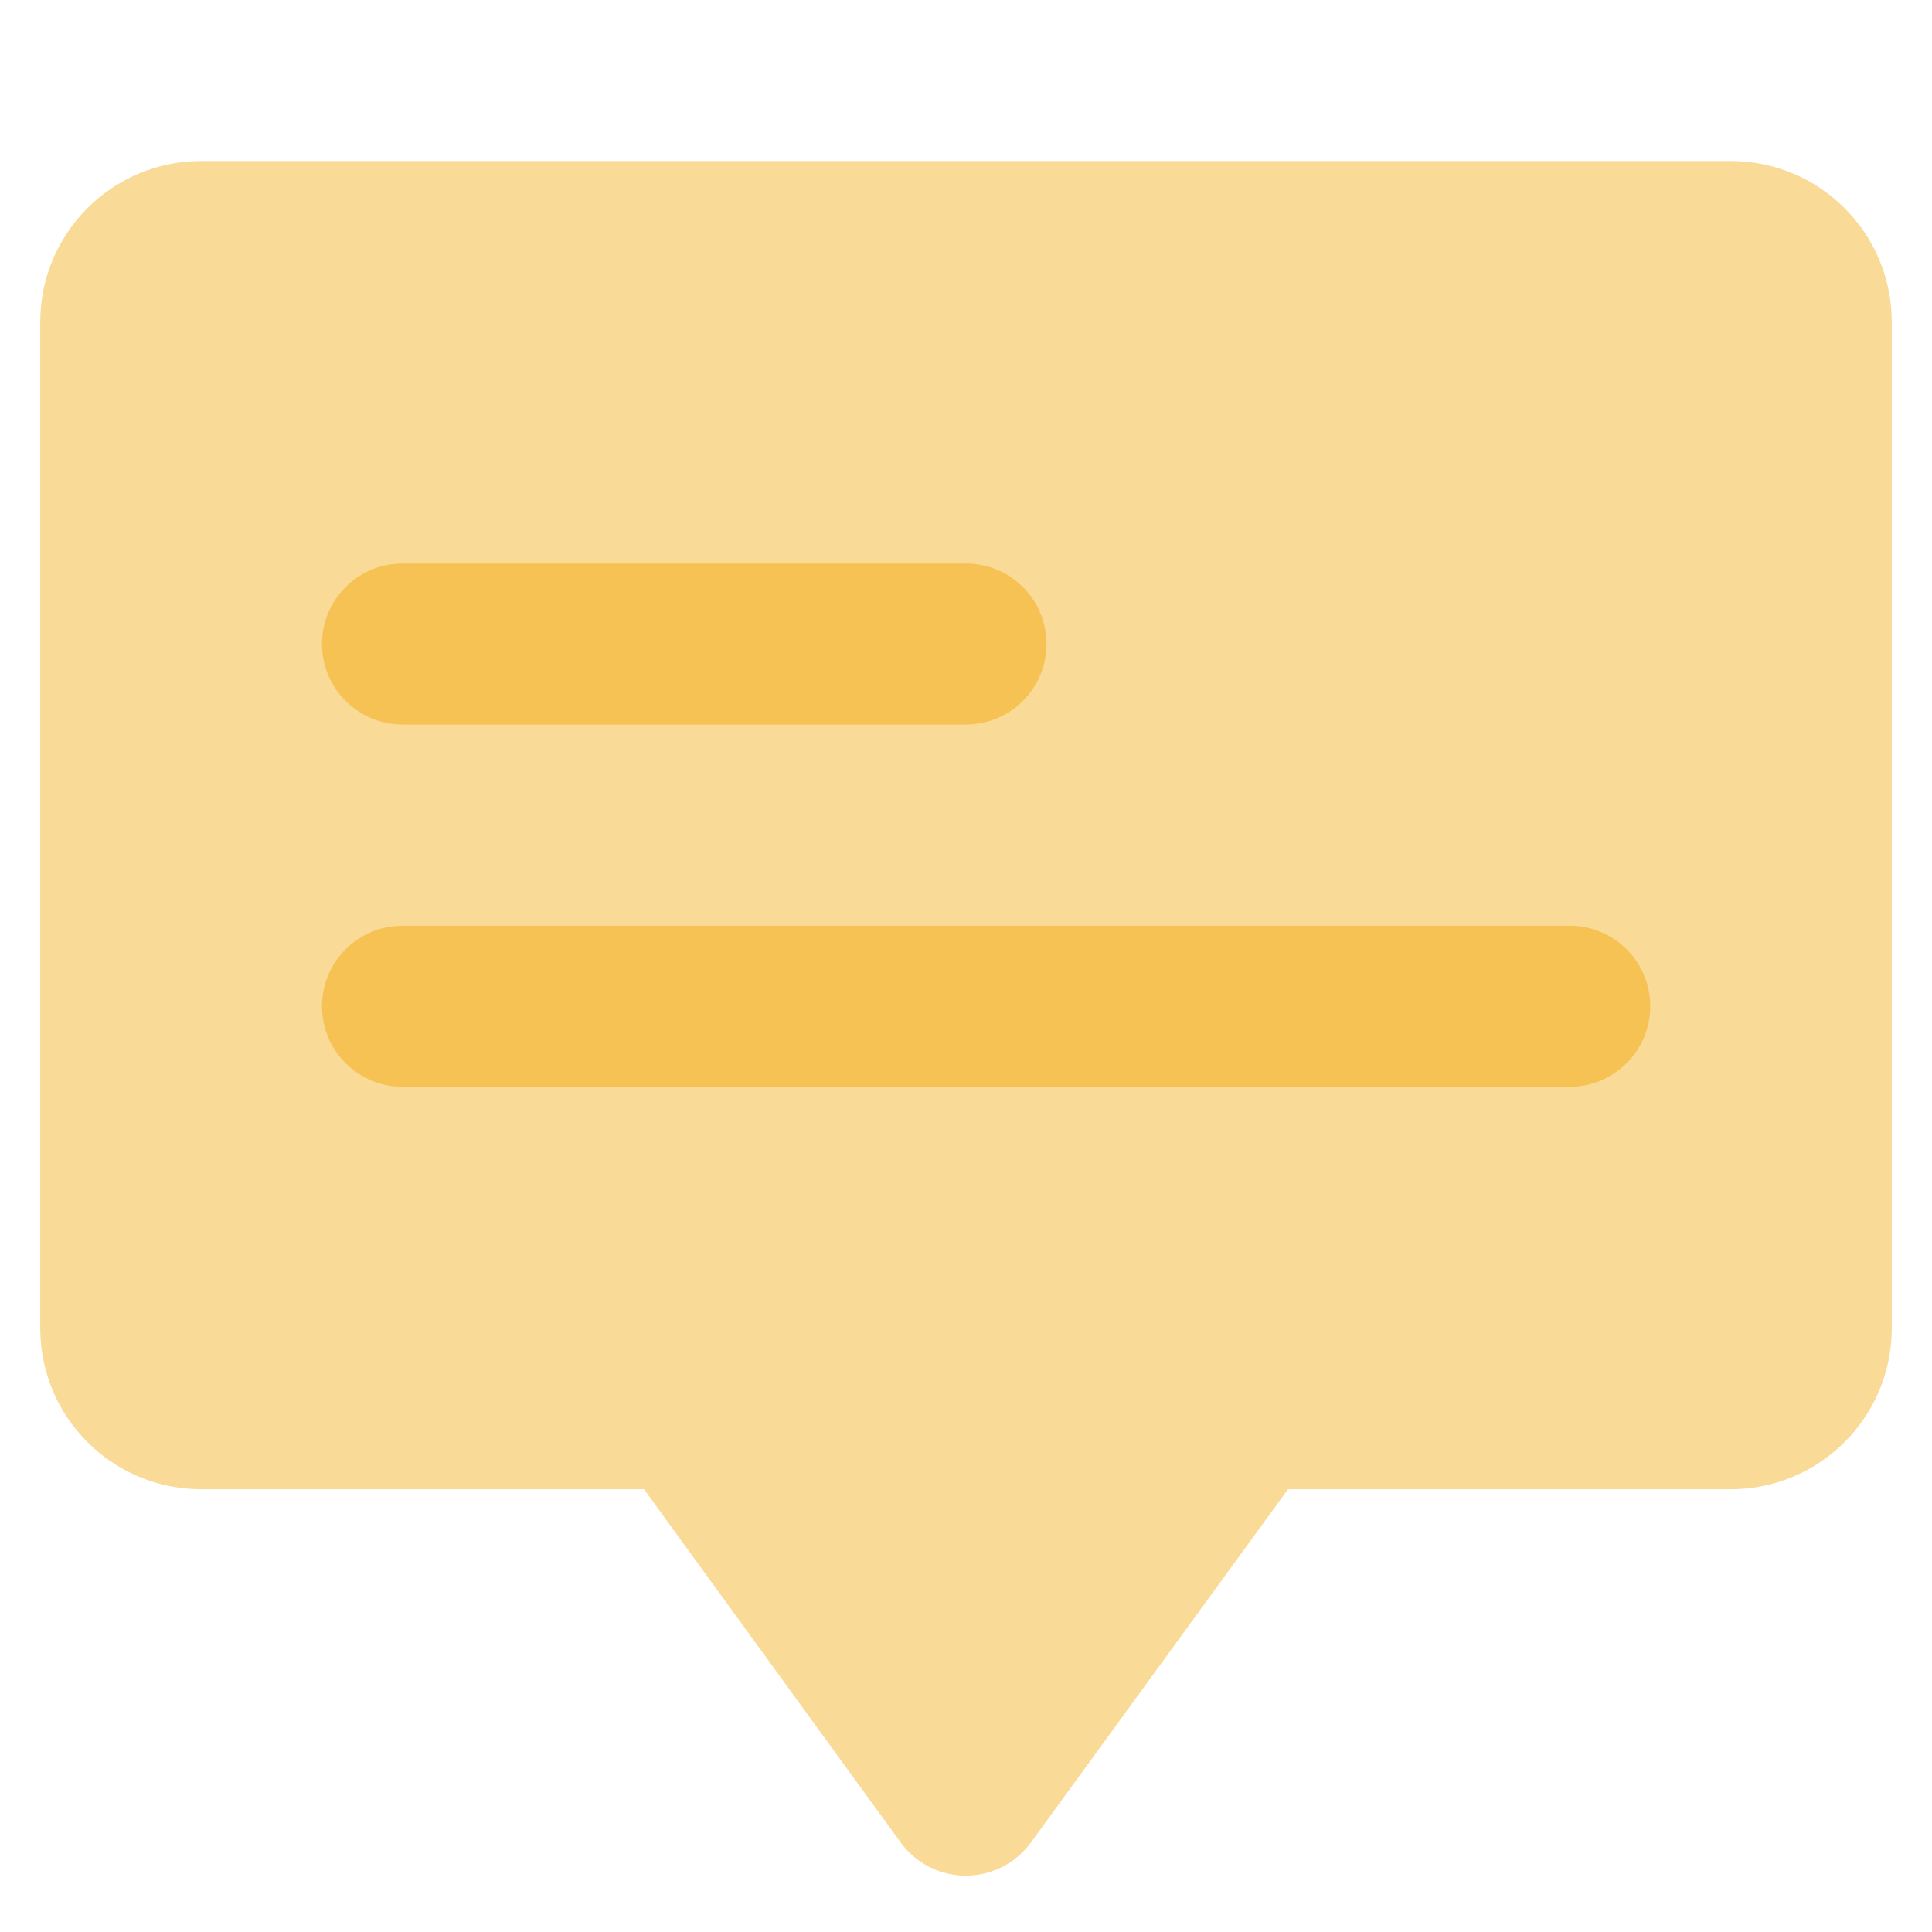
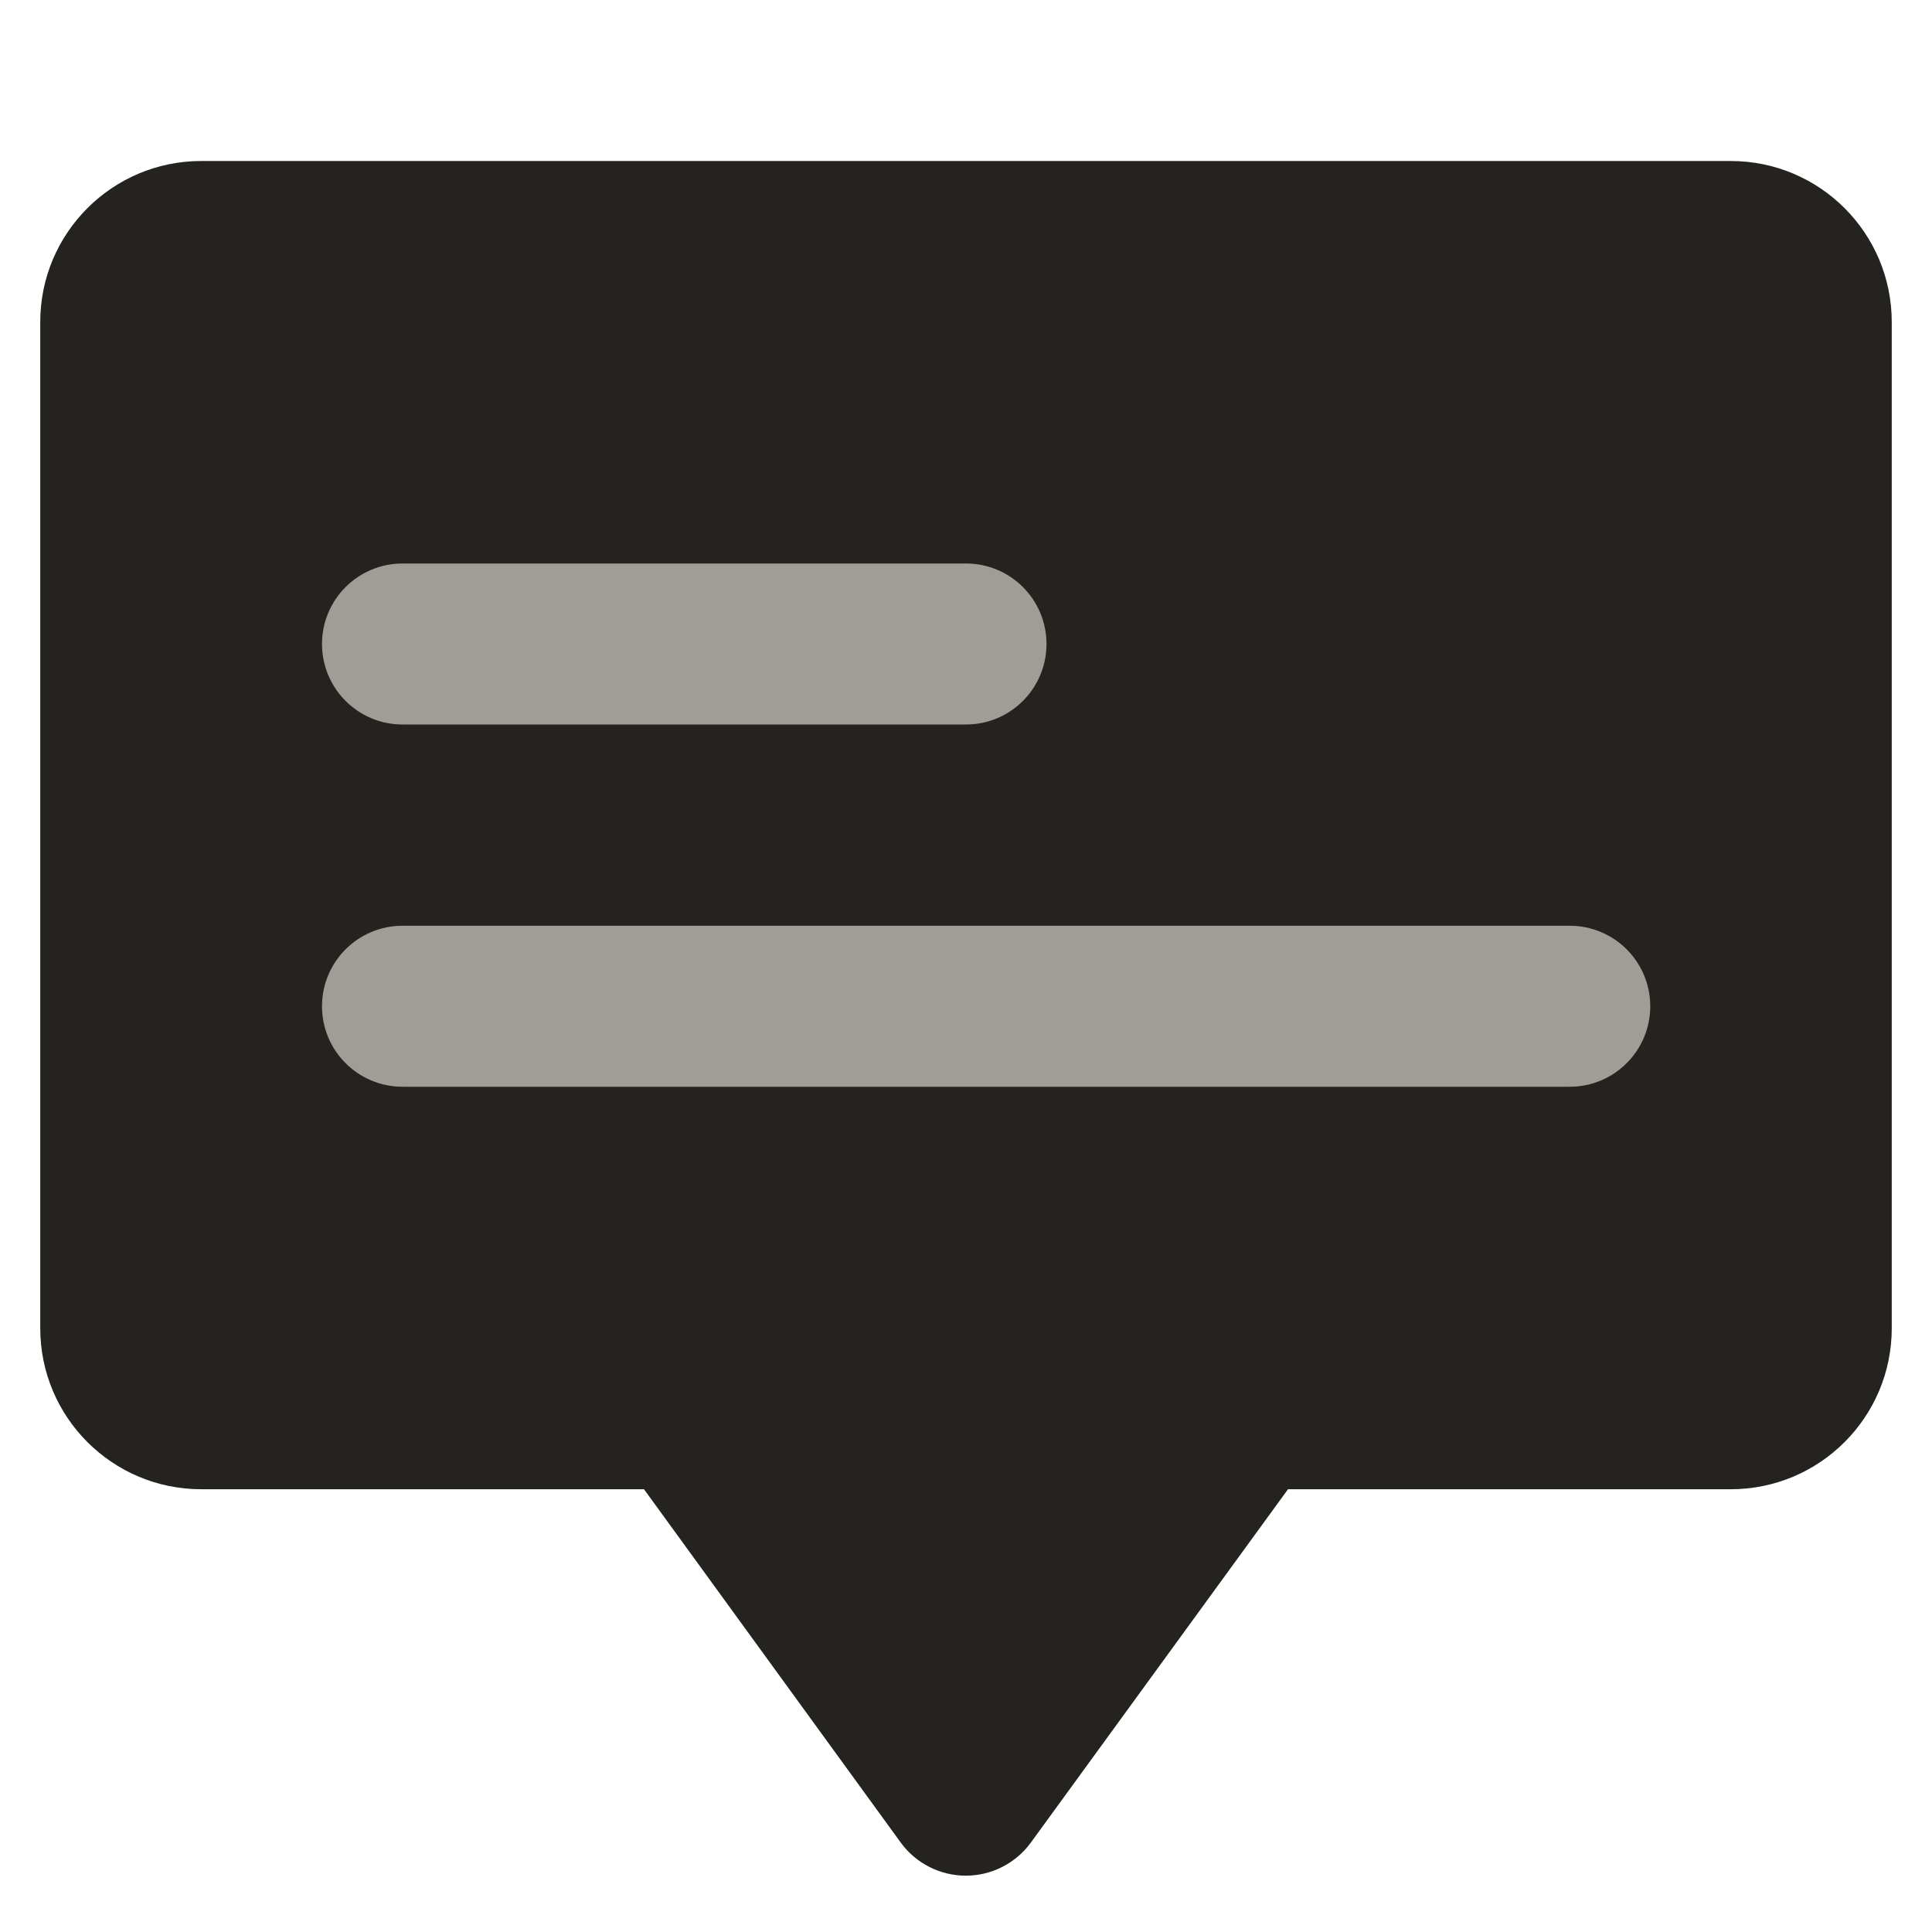
- <svg xmlns="http://www.w3.org/2000/svg" viewBox="0 0 48 48" width="48" height="48" fill="#000000">
+ <svg xmlns="http://www.w3.org/2000/svg" viewBox="0 0 48 48" width="48" height="48" fill="none">
  <g id="SVGRepo_bgCarrier" stroke-width="0" />
  <g id="SVGRepo_tracerCarrier" stroke-linecap="round" stroke-linejoin="round" />
  <g id="SVGRepo_iconCarrier">
-     <path d="M43,4H5A4,4,0,0,0,1,8V33a4,4,0,0,0,4,4H16l6.38,8.78a2,2,0,0,0,3.23,0L32,37H43a4,4,0,0,0,4-4V8A4,4,0,0,0,43,4Z" fill="#f9da97" />
-     <path d="M24,18H10a2,2,0,0,1,0-4H24A2,2,0,0,1,24,18Z" fill="#f6c253" />
-     <path d="M39,27H10a2,2,0,0,1,0-4H39A2,2,0,0,1,39,27Z" fill="#f6c253" />
+     <path d="M43,4H5A4,4,0,0,0,1,8V33a4,4,0,0,0,4,4H16l6.38,8.78a2,2,0,0,0,3.23,0L32,37H43a4,4,0,0,0,4-4V8A4,4,0,0,0,43,4Z" fill="#252320" />
+     <path d="M24,18H10a2,2,0,0,1,0-4H24A2,2,0,0,1,24,18Z" fill="#a09d96" />
+     <path d="M39,27H10a2,2,0,0,1,0-4H39A2,2,0,0,1,39,27Z" fill="#a09d96" />
  </g>
</svg>
